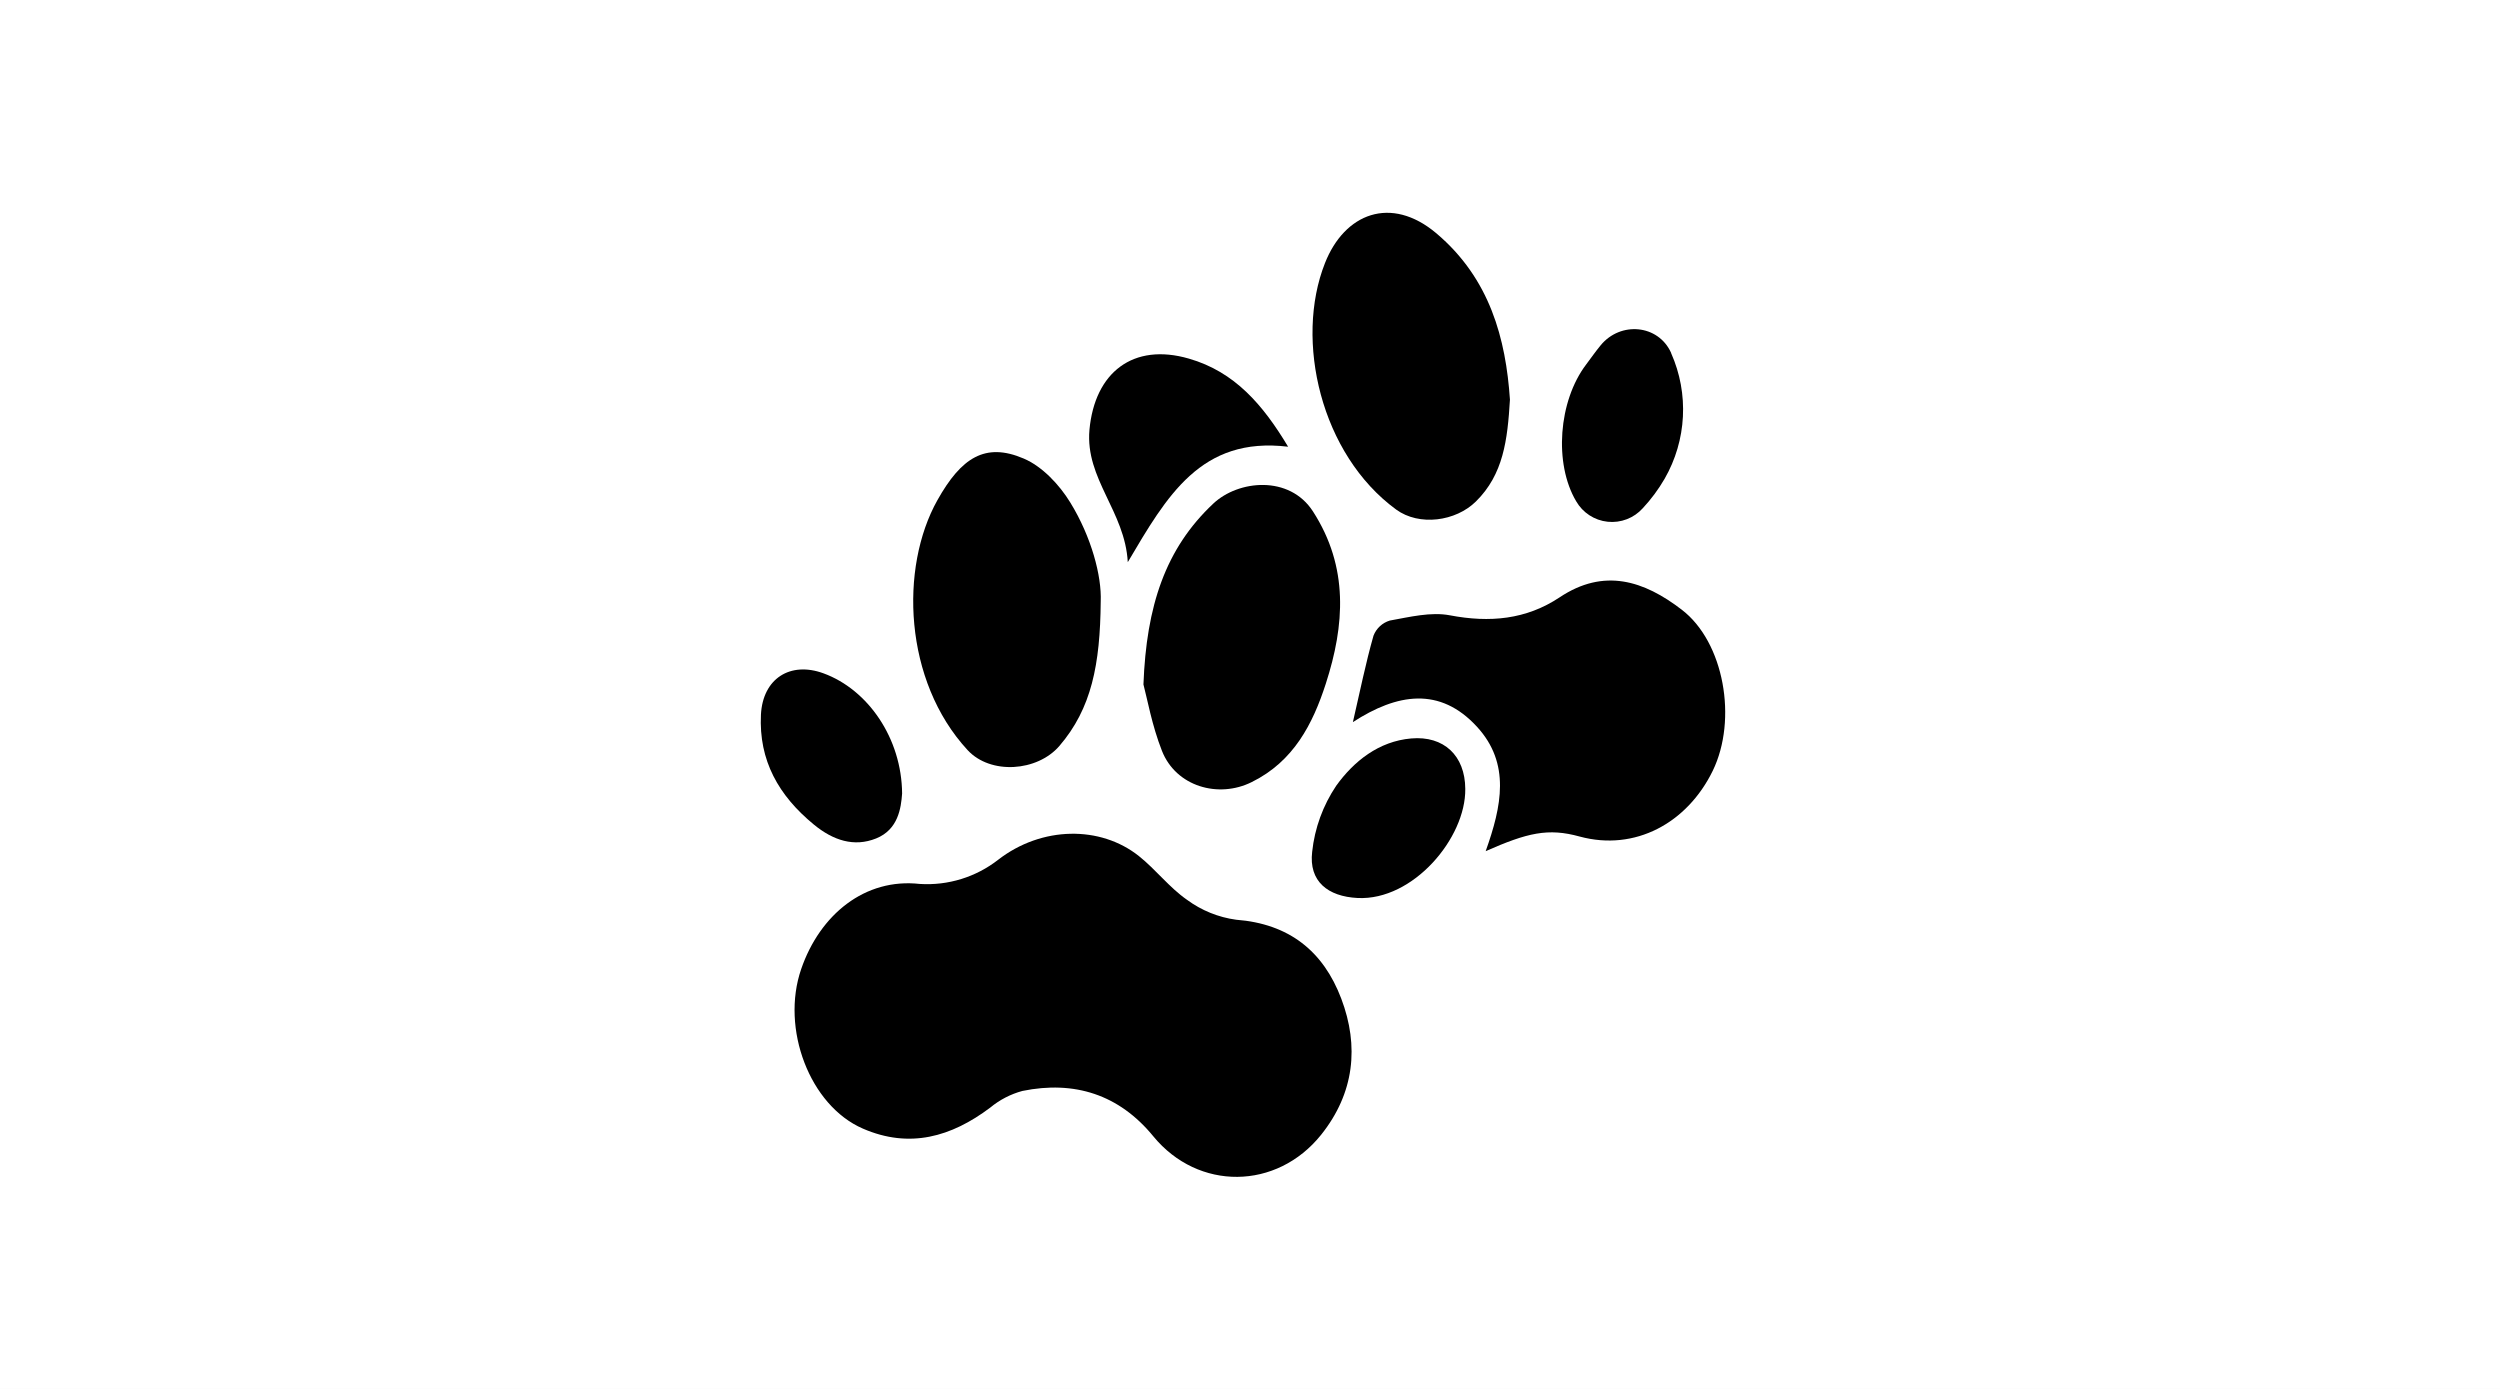
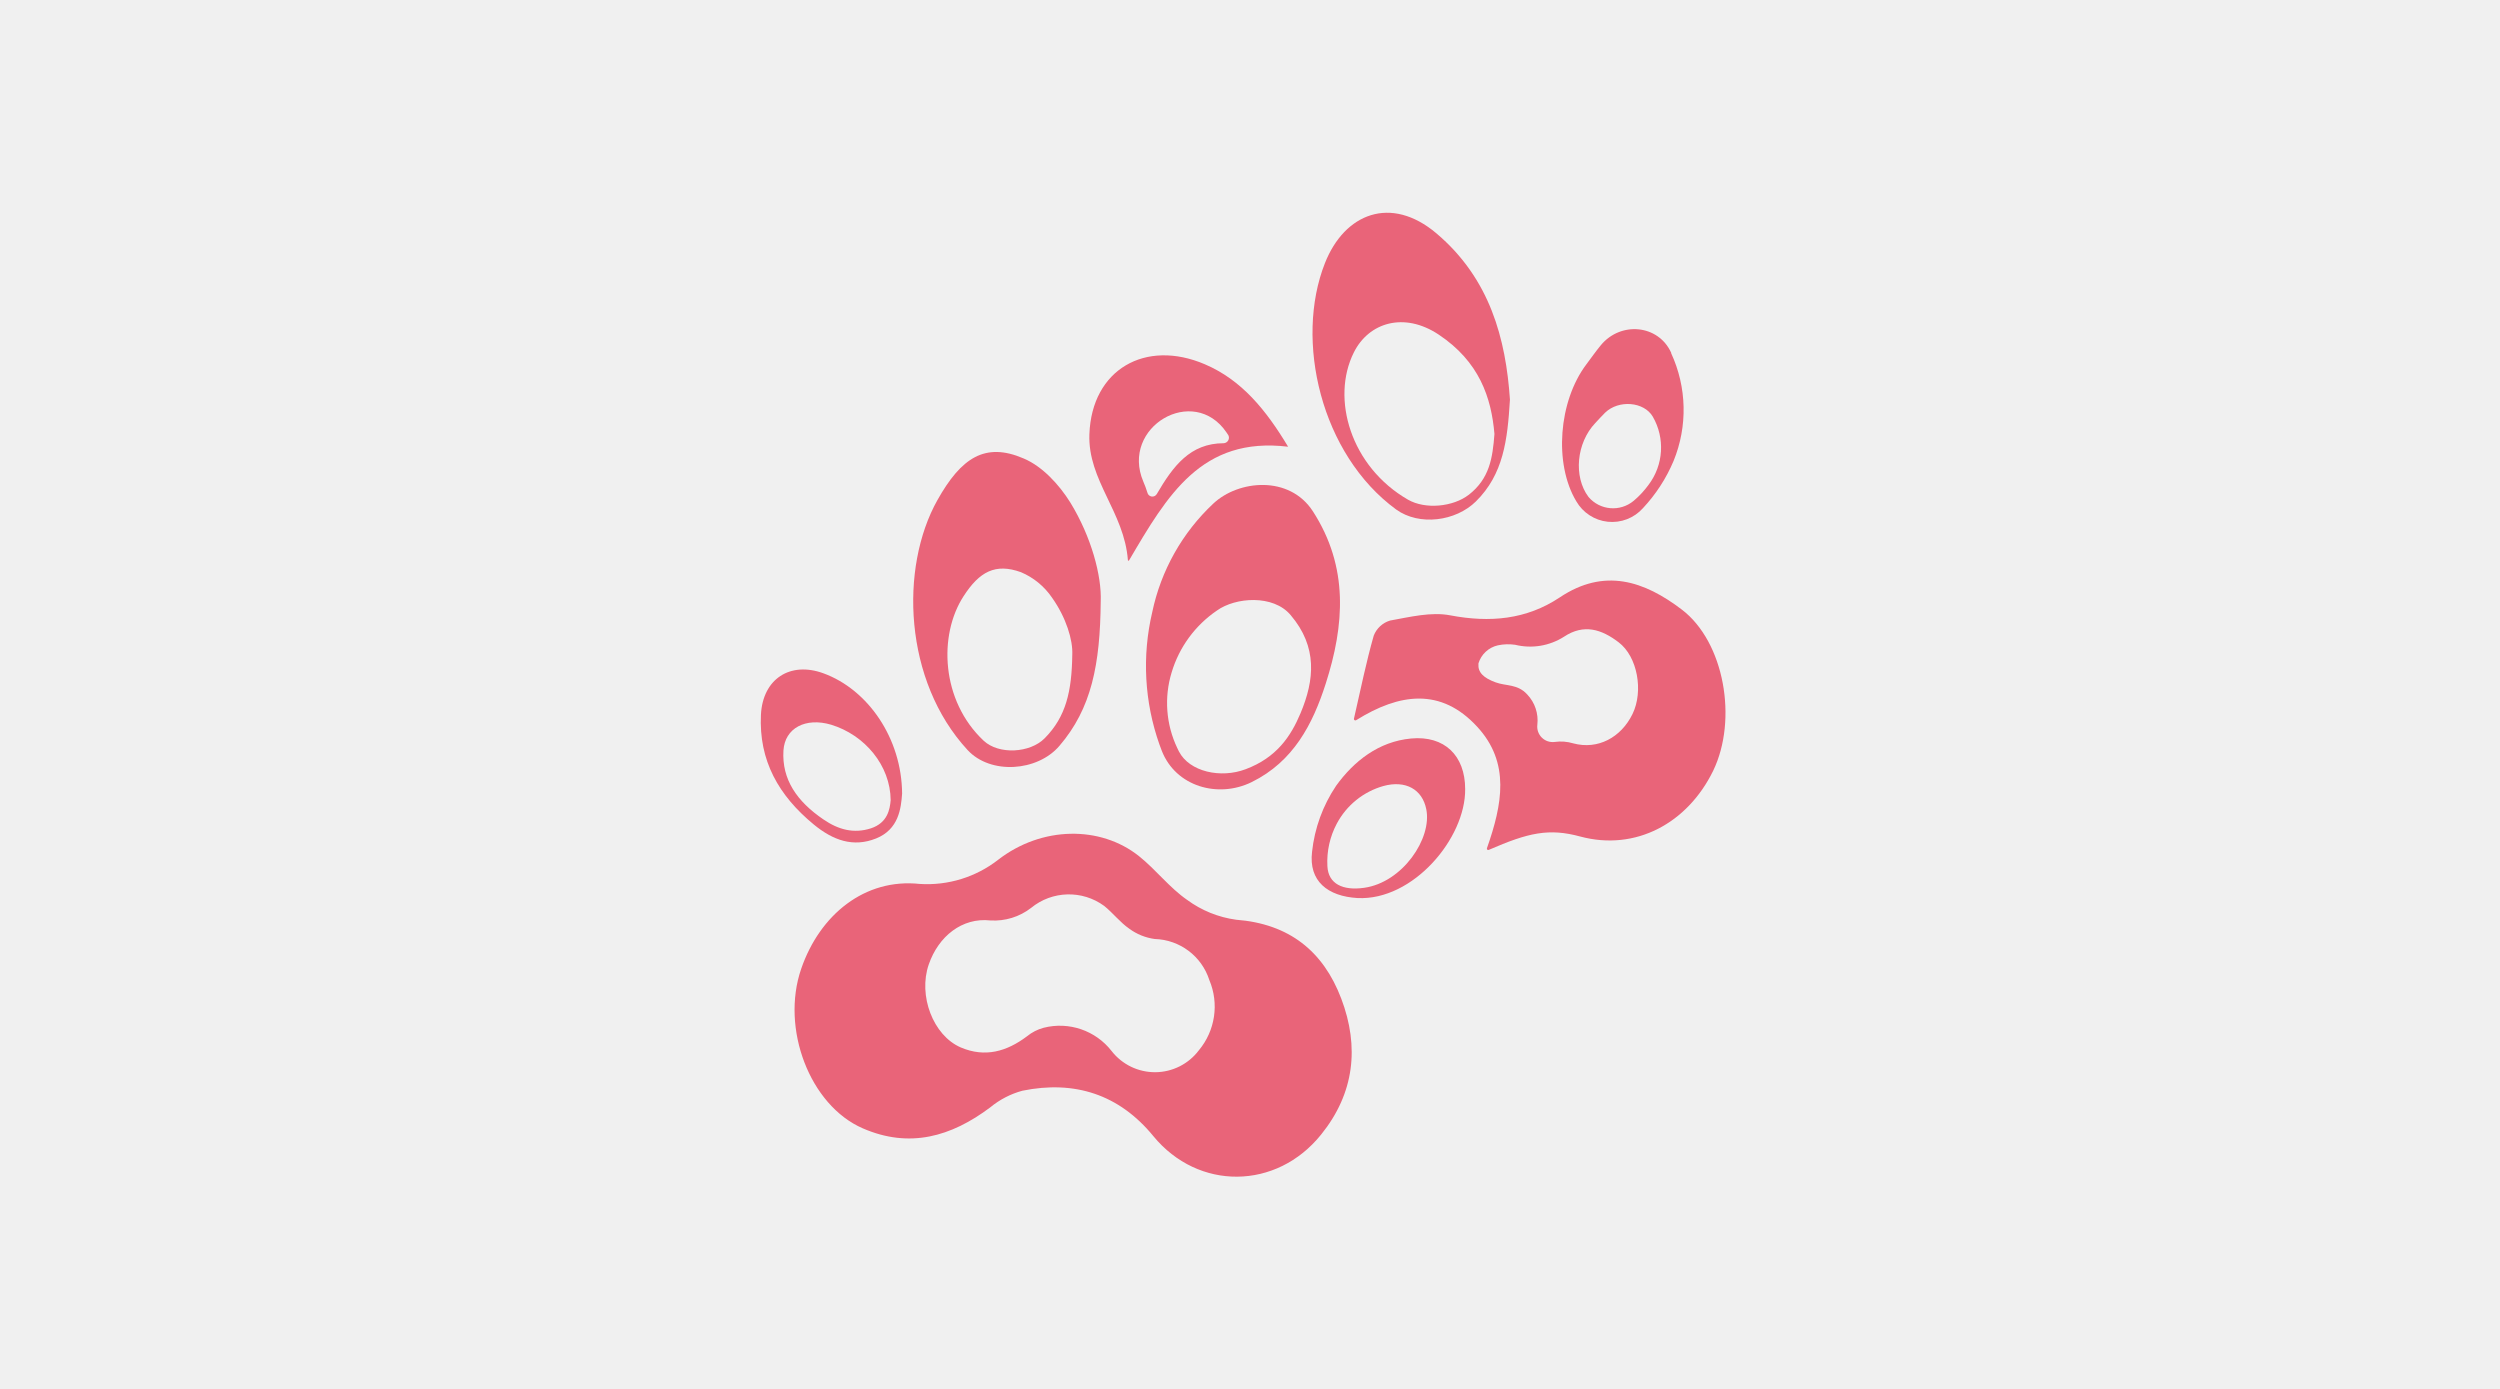
<svg xmlns="http://www.w3.org/2000/svg" viewBox="0 0 450 250">
  <defs>
-     <style>.cls-1{fill:#fff;}</style>
+     <style>.cls-1{fill:#e96479;}.cls-2{fill:none;}</style>
  </defs>
  <g id="Capa_2" data-name="Capa 2">
    <g id="Capa_1-2" data-name="Capa 1">
-       <rect class="cls-1" width="450" height="250" />
-       <path d="M165.57,159.11a20.8,20.8,0,0,0,14.11-4.36c7.85-6.07,18.41-6.17,25.33-.65,3.05,2.43,5.48,5.67,8.66,7.87a19.28,19.28,0,0,0,8.83,3.58c9.53.73,15.69,5.65,18.93,14.21s2.36,17-3.62,24.49c-8,10-22.13,10.13-30.21.29-6.17-7.53-14.19-10.08-23.57-8.17a15.41,15.41,0,0,0-5.79,3c-7,5.27-14.52,7.43-22.92,3.78-9.58-4.15-14.8-18-11.11-28.71C147.58,164.61,155.71,158,165.57,159.11Z" />
-       <path d="M267.42,153.21c2.88-8.07,4.52-15.77-1.57-22.4-6.67-7.26-14.36-6-22.33-.83,1.31-5.68,2.32-10.67,3.71-15.56a4.55,4.55,0,0,1,2.94-2.72c3.57-.64,7.39-1.6,10.83-.94,7.13,1.36,13.7.77,19.72-3.23,8-5.35,15.21-3,22,2.22,7.61,5.82,10.07,19.75,5.57,29-4.6,9.42-14,14.52-23.94,11.83C278.65,149,274.92,149.9,267.42,153.21Z" />
-       <path d="M271.79,71.94c-.44,7.29-1.18,13.44-6.12,18.32-3.64,3.6-10.21,4.49-14.36,1.46C237.73,81.79,233,61.25,238.49,47.37,242,38.43,250.35,35.09,258.55,42,268.21,50.17,271.05,61,271.79,71.94Z" />
-       <path d="M205.82,123.2c.53-14.1,3.93-24.44,12.58-32.56,4.5-4.23,13.69-5.16,17.93,1.41,6.49,10.06,5.71,20.5,2.32,31-2.35,7.28-5.8,14-13.33,17.72-6,3-13.65.8-16.17-5.62C207.35,130.59,206.48,125.66,205.82,123.2Z" />
-       <path d="M198.13,108.26c-.1,11.36-1.65,19.26-7.43,26-4,4.65-12.41,5.22-16.53.76-11.52-12.47-12.26-32.85-5.43-45,4.28-7.63,8.59-10.45,15.53-7.48,3.35,1.43,6.42,4.71,8.38,7.91C196.47,96.67,198.32,103.7,198.13,108.26Z" />
-       <path d="M231.86,80.41C216.14,78.51,210,89.34,203,101.19c-.5-9.15-7.68-15-6.9-23.81C197.05,67,204,61.65,214,64.55,222.26,66.93,227.33,72.86,231.86,80.41Z" />
-       <path d="M300.81,63.58a25,25,0,0,1-1.18,22.6,29.31,29.31,0,0,1-3.93,5.3,7.44,7.44,0,0,1-12-1.27c-4-6.75-3.21-18,1.82-24.62.86-1.15,1.69-2.33,2.6-3.44,3.58-4.35,10.36-3.74,12.67,1.34Z" />
-       <path d="M263.75,142c.11,8.85-9.39,20.13-19.37,19.64-5.38-.27-8.82-3-8.19-8.32a26.31,26.31,0,0,1,4.33-11.89c3.16-4.39,7.64-8,13.5-8.51S263.72,136,263.75,142Z" />
-       <path d="M162.38,142.83c-.19,2.65-.72,6.5-4.68,8.09s-7.72.37-11.22-2.51c-6.32-5.2-9.92-11.52-9.51-19.78.33-6.48,5.26-9.63,11.26-7.43C156.26,124.14,162.3,132.9,162.38,142.83Z" />
+       <path class="cls-1" d="M241.43,179.76c-3.24-8.56-9.4-13.48-18.93-14.21a19.28,19.28,0,0,1-8.83-3.58c-3.18-2.2-5.61-5.44-8.66-7.87-6.92-5.52-17.48-5.42-25.33.65a20.8,20.8,0,0,1-14.11,4.36c-9.86-1.07-18,5.5-21.36,15.29-3.69,10.71,1.53,24.56,11.11,28.71,8.4,3.65,15.9,1.49,22.92-3.78a15.41,15.41,0,0,1,5.79-3c9.38-1.91,17.4.64,23.57,8.17,8.08,9.84,22.17,9.73,30.21-.29C243.79,196.8,244.72,188.44,241.43,179.76Zm-25.64,9.3a9.89,9.89,0,0,1-15.69.14A11.8,11.8,0,0,0,187.85,185a8,8,0,0,0-3,1.54c-3.65,2.74-7.54,3.86-11.91,2-5-2.16-7.69-9.35-5.77-14.92,1.75-5.08,6-8.5,11.1-7.94a10.87,10.87,0,0,0,7.33-2.26,10.74,10.74,0,0,1,13.16-.35c1.58,1.27,2.85,2.95,4.5,4.09a10,10,0,0,0,4.59,1.86,10.64,10.64,0,0,1,9.83,7.39A12.27,12.27,0,0,1,215.79,189.06Z" />
+       <path class="cls-1" d="M302.76,109.75c-6.83-5.21-14-7.57-22-2.22-6,4-12.59,4.59-19.72,3.23-3.44-.66-7.26.3-10.83.94a4.55,4.55,0,0,0-2.94,2.72c-1.34,4.71-2.32,9.51-3.56,14.94a.26.26,0,0,0,.39.28c7.78-4.86,15.27-5.92,21.79,1.17,6,6.49,4.52,14,1.76,21.87a.24.24,0,0,0,.33.3c7.15-3.12,10.84-3.93,16.45-2.41,10,2.69,19.34-2.41,23.94-11.83C312.83,129.5,310.37,115.57,302.76,109.75Zm-8.91,18.78c-2.05,4.2-6.23,6.48-10.68,5.27a7.83,7.83,0,0,0-3.33-.25,2.78,2.78,0,0,1-3.12-3.07A6.79,6.79,0,0,0,274.9,125c-1.76-1.92-3.78-1.47-5.7-2.18-2.2-.81-3.2-1.81-3.08-3.33,0,0,0-.06,0-.08a4.74,4.74,0,0,1,3.5-3.25,8.78,8.78,0,0,1,3.1-.1,11.33,11.33,0,0,0,8.8-1.45c3.59-2.38,6.78-1.33,9.83,1C294.76,118.19,295.86,124.41,293.85,128.53Z" />
+       <path class="cls-1" d="M258.55,42c-8.2-6.92-16.53-3.58-20.06,5.36-5.49,13.88-.76,34.42,12.82,44.35,4.15,3,10.72,2.14,14.36-1.46,4.94-4.88,5.68-11,6.12-18.32C271.05,61,268.21,50.17,258.55,42Zm5.81,47.07c-2.77,2.15-7.77,2.68-10.92.87C243.12,84,239.53,71.73,243.7,63.42c2.68-5.35,9-7.34,15.24-3.21,7.35,4.89,9.5,11.35,10.06,17.91C268.67,82.48,268.11,86.16,264.36,89.08Z" />
+       <path class="cls-1" d="M236.33,92.05c-4.24-6.57-13.43-5.64-17.93-1.41a37.27,37.27,0,0,0-11,19.56,42.35,42.35,0,0,0,1.3,23.81c.14.39.28.77.43,1.15,2.52,6.42,10.12,8.59,16.17,5.62,7.53-3.71,11-10.44,13.33-17.72C242,112.55,242.82,102.11,236.33,92.05Zm-2.23,36.32c-1.74,4.15-4.3,8-9.89,10.09-4.48,1.7-10.11.46-12-3.19-.11-.22-.22-.44-.32-.66a18.85,18.85,0,0,1-1-13.56,20.61,20.61,0,0,1,8.14-11.14c3.33-2.41,10.15-2.94,13.29.81C237.19,116.45,236.61,122.39,234.1,128.37Z" />
+       <path class="cls-1" d="M192.65,90.44c-2-3.2-5-6.48-8.38-7.91-6.94-3-11.25-.15-15.53,7.48-6.83,12.16-6.09,32.54,5.43,45,4.12,4.46,12.56,3.89,16.53-.76,5.78-6.74,7.33-14.64,7.43-26C198.32,103.7,196.47,96.67,192.65,90.44Zm-4.6,42.44c-2.65,2.69-8.27,3-11,.44-7.67-7.2-8.15-19-3.61-26,2.85-4.41,5.72-6,10.35-4.32a12.8,12.8,0,0,1,5.57,4.57c2.55,3.59,3.78,7.65,3.65,10.28C192.92,124.43,191.89,129,188.05,132.88Z" />
+       <path class="cls-1" d="M216.9,65.58c-10.72-4.6-20.38.91-20.81,12.57-.31,8.31,6.27,14,6.93,22.67a.11.11,0,0,0,.21.05c6.89-11.73,13.05-22.34,28.63-20.46C227.88,73.78,223.49,68.4,216.9,65.58Zm3.38,14.2c-6.07,0-9.13,4.14-12.06,9.15a.92.92,0,0,1-1.69-.26,17.68,17.68,0,0,0-.74-2c-4.15-9.8,9.07-17.59,15-8.8l.32.48A1,1,0,0,1,220.28,79.78Z" />
+       <path class="cls-1" d="M300.81,63.58l0-.09c-2.31-5.08-9.09-5.69-12.67-1.34-.91,1.11-1.74,2.29-2.6,3.44-5,6.63-5.86,17.87-1.82,24.62a7.44,7.44,0,0,0,12,1.27,28.8,28.8,0,0,0,5.52-8.5A24.3,24.3,0,0,0,300.81,63.58Zm-4.07,23.69a16.23,16.23,0,0,1-2.67,2.87,5.8,5.8,0,0,1-8.14-.69c-2.74-3.65-2.18-9.73,1.23-13.31.59-.62,1.14-1.26,1.76-1.86,2.43-2.35,7-2,8.59.73l0,0A11.12,11.12,0,0,1,296.74,87.27Z" />
+       <path class="cls-1" d="M254,132.93c-5.86.54-10.34,4.12-13.5,8.51a26.31,26.31,0,0,0-4.33,11.89c-.63,5.28,2.81,8,8.19,8.32,10,.49,19.48-10.79,19.37-19.64C263.72,136,260,132.37,254,132.93Zm-8.5,26.88c-3.74.53-6.43-.68-6.57-3.92a14.64,14.64,0,0,1,1.69-7.63,13.74,13.74,0,0,1,8.4-6.78c4-1.09,7,.61,7.71,4.18C257.8,150.91,252.47,158.84,245.52,159.81Z" />
+       <path class="cls-1" d="M148.23,121.2c-6-2.2-10.93,1-11.26,7.43-.41,8.26,3.19,14.58,9.51,19.78,3.5,2.88,7.13,4.15,11.22,2.51s4.49-5.44,4.68-8.09C162.3,132.9,156.26,124.14,148.23,121.2Zm8.54,27.9c-3.11,1-5.87.23-8.52-1.58-4.81-3.26-7.54-7.23-7.23-12.42.25-4.06,4-6,8.56-4.66,6.09,1.85,10.68,7.34,10.74,13.58C160.18,145.68,159.77,148.1,156.77,149.1Z" />
+       <rect class="cls-2" width="450" height="250" />
    </g>
  </g>
</svg>
